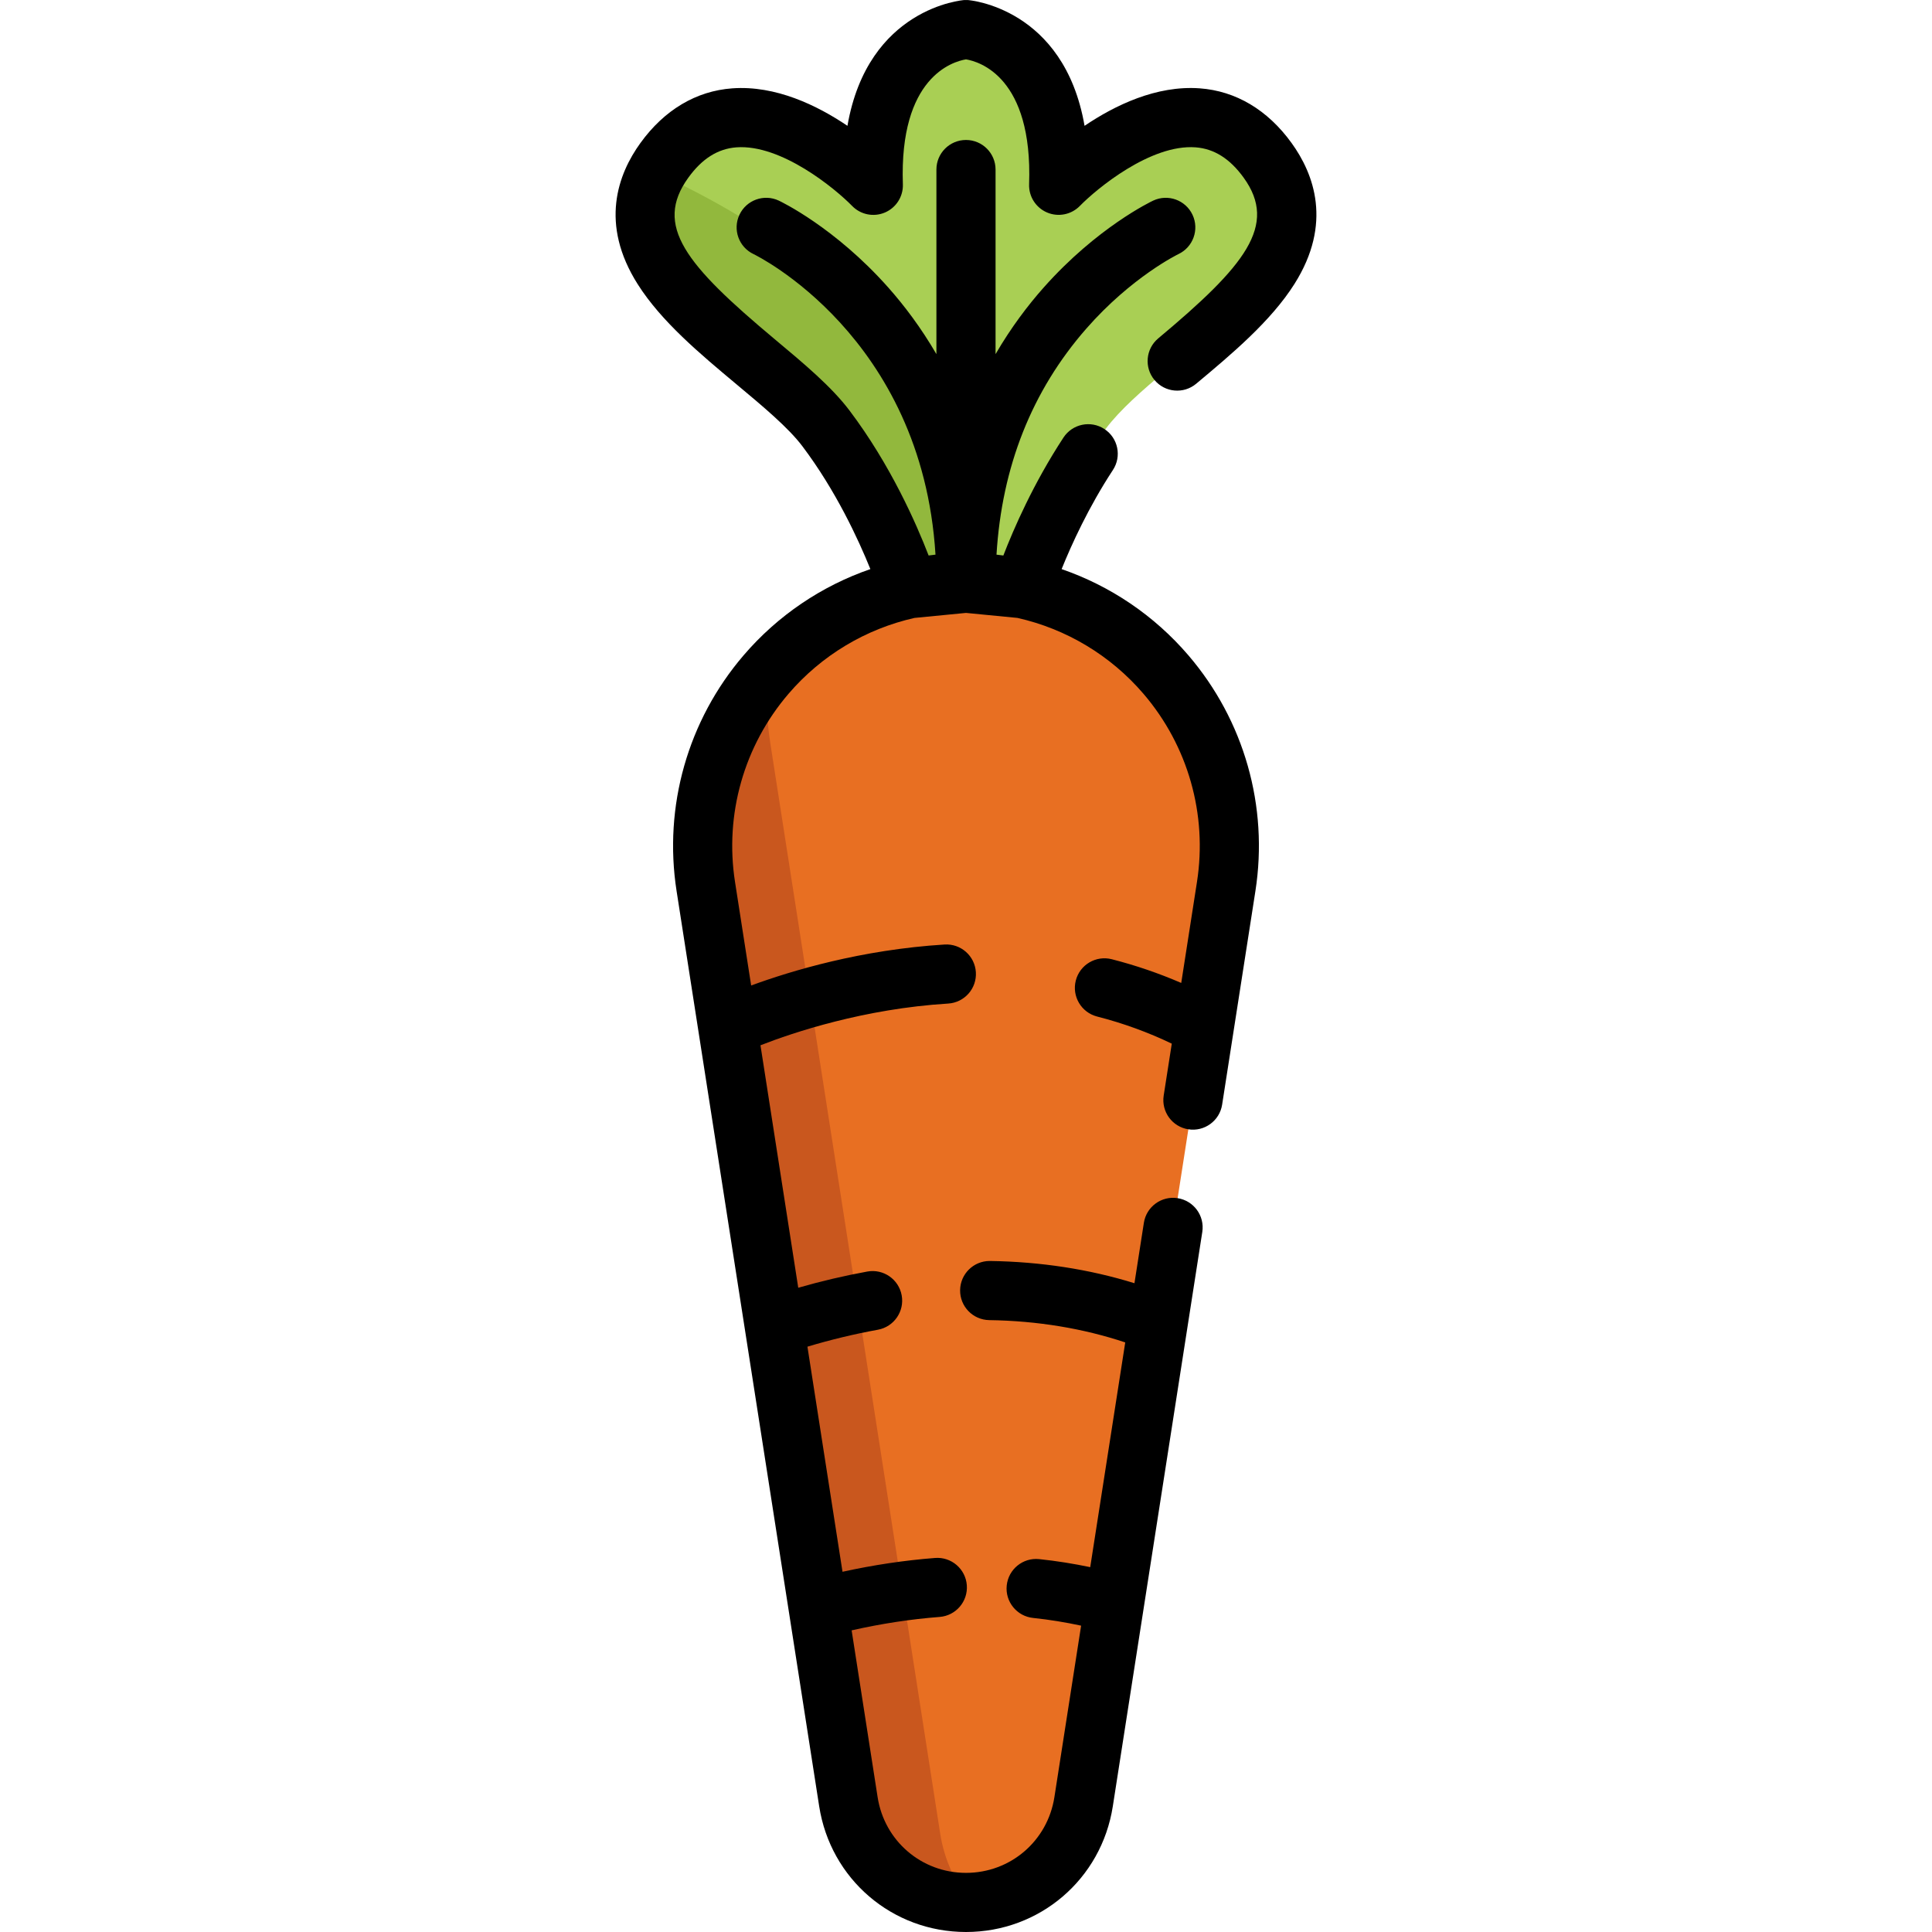
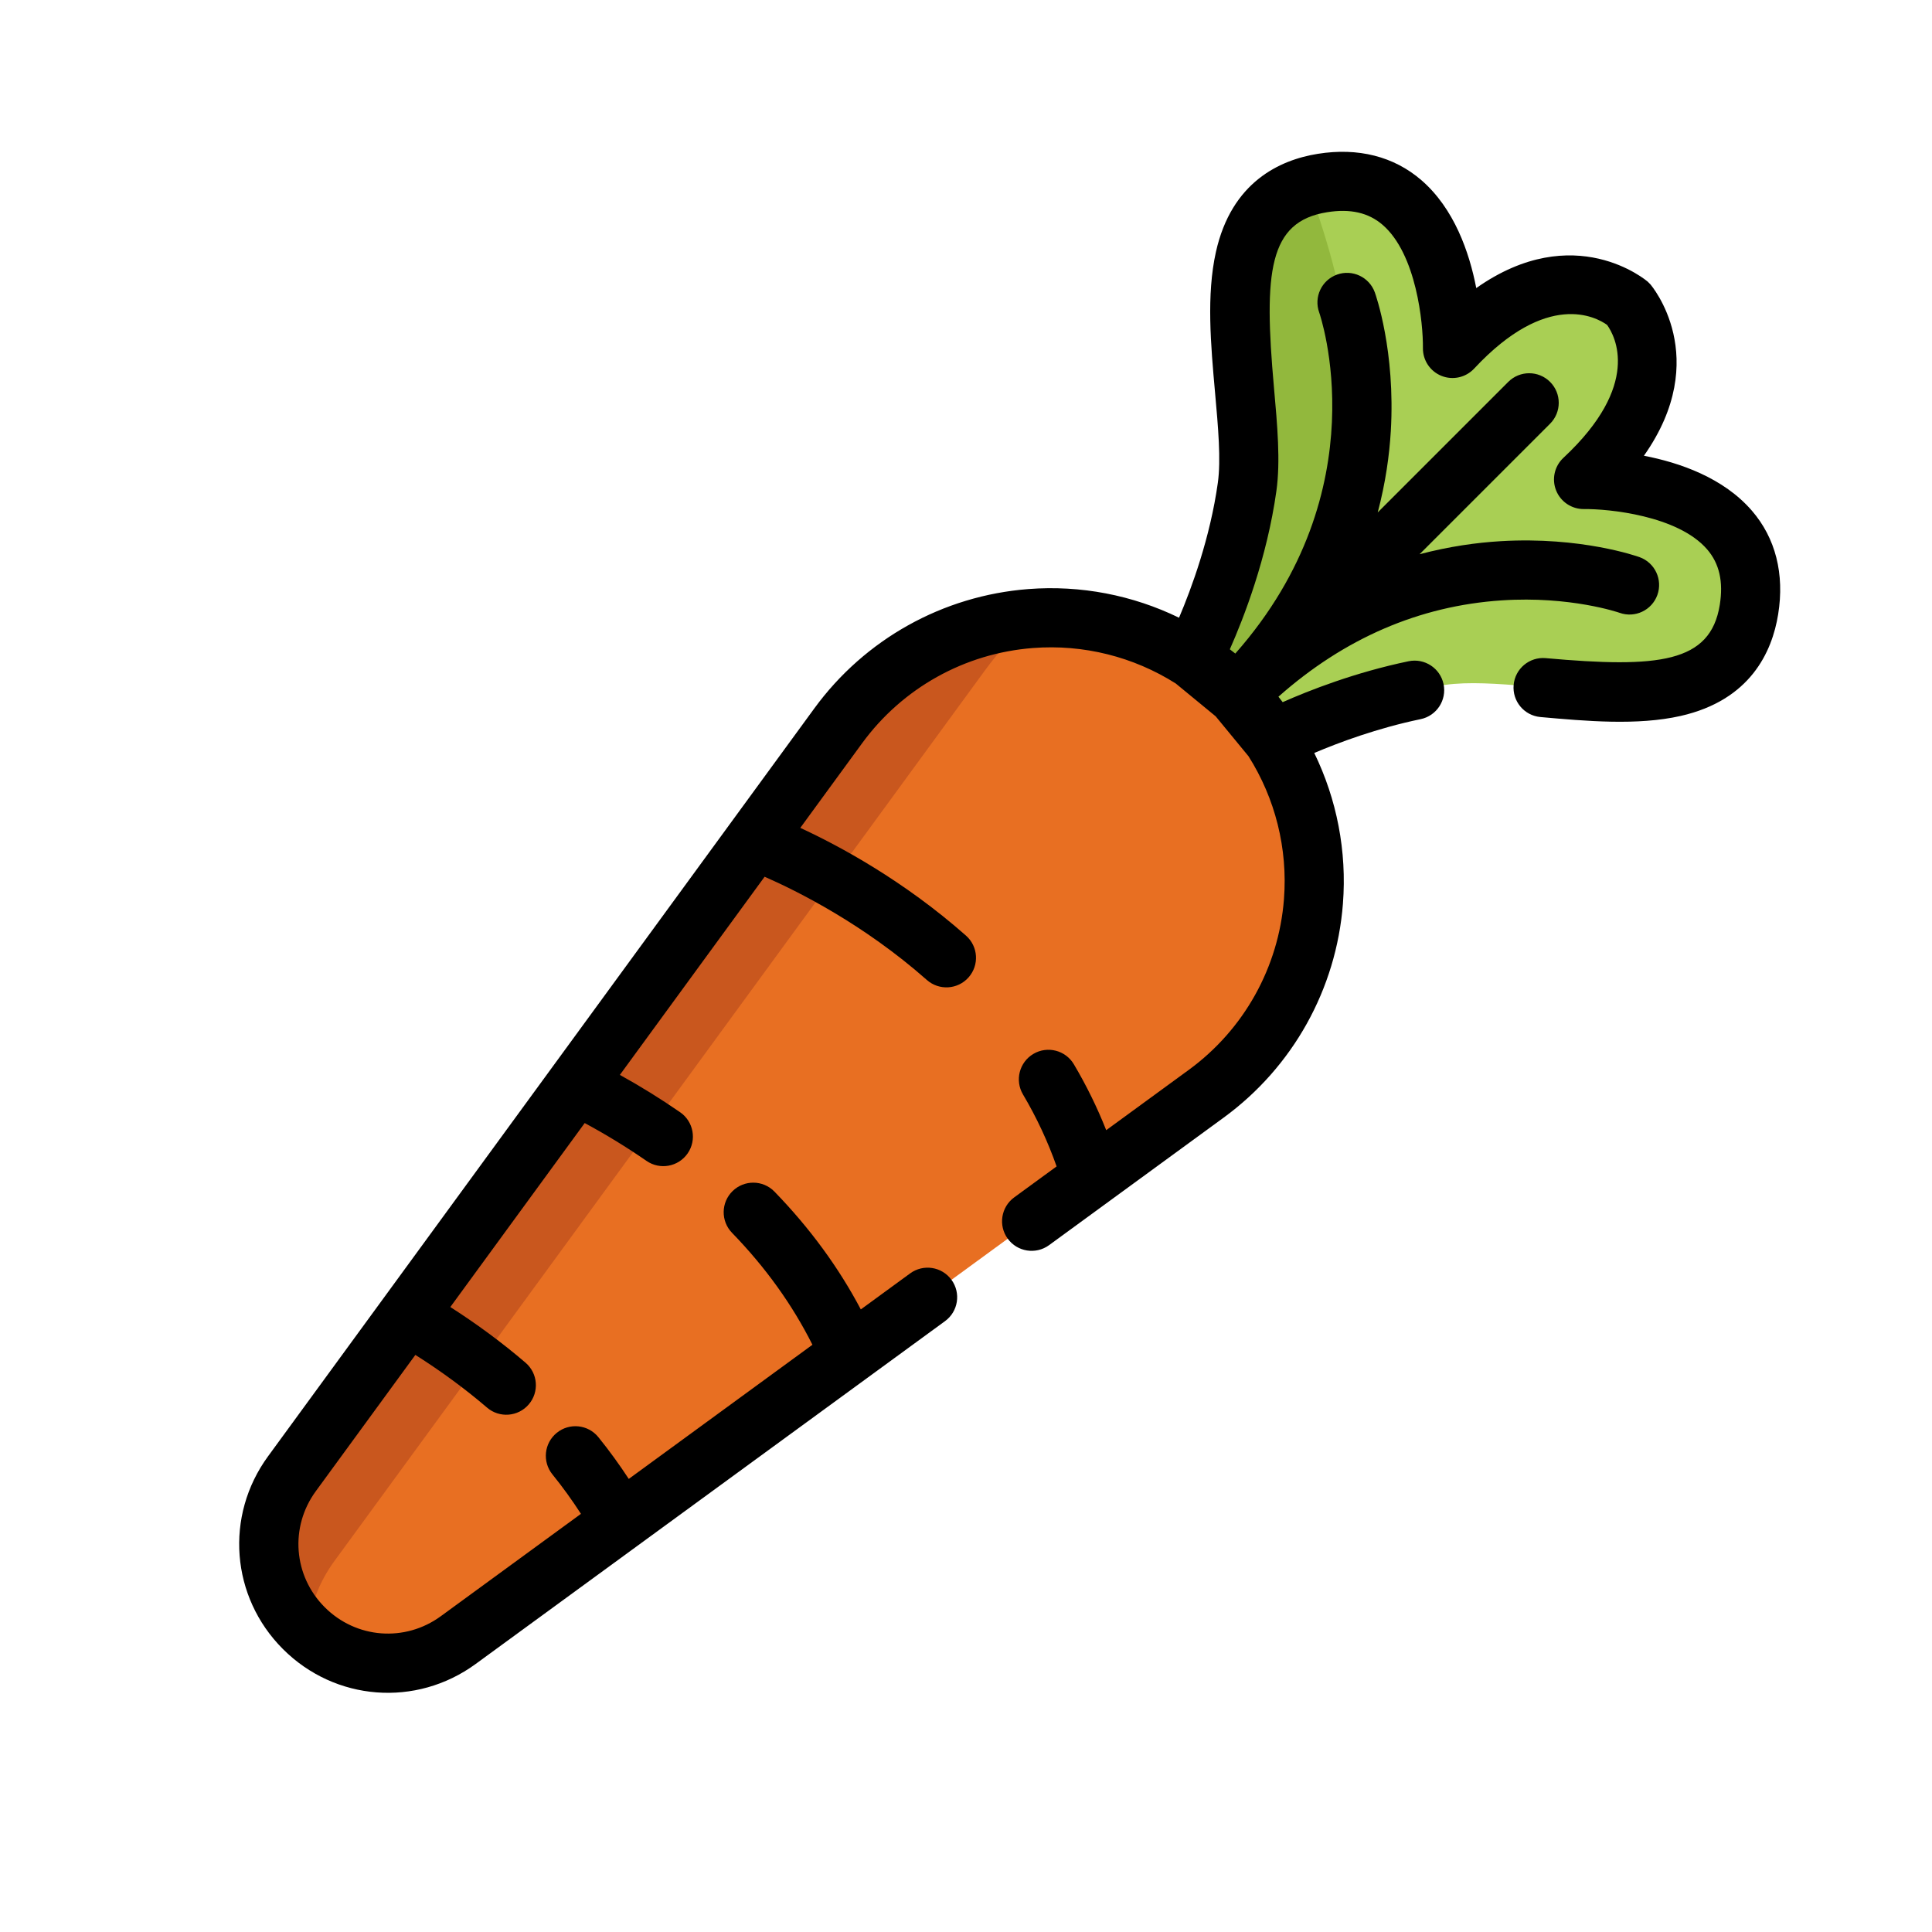
<svg xmlns="http://www.w3.org/2000/svg" height="800px" width="800px" version="1.1" id="Layer_1" viewBox="0 0 512 512" xml:space="preserve" fill="#000000">
  <g id="SVGRepo_bgCarrier" stroke-width="0" />
  <g id="SVGRepo_tracerCarrier" stroke-linecap="round" stroke-linejoin="round" />
-   <g id="SVGRepo_iconCarrier">
+   <g id="SVGRepo_iconCarrier" transform="rotate(45 256 256)">
    <path style="fill:#A9CF54;" d="M293.094,113.549c-14.973,19.853-22.019,42.469-22.019,42.469L256,154.551l-15.075,1.468 c0,0-7.046-22.617-22.019-42.47s-63.739-42.151-42.841-71.053c20.898-28.912,55.38,6.614,55.38,6.614 C230.055,9.404,256,7.837,256,7.837s25.945,1.567,24.555,41.273c0,0,34.482-35.527,55.38-6.614 C356.832,71.398,308.067,93.696,293.094,113.549z" />
    <path style="fill:#92B83D;" d="M252.875,154.854l-11.954,1.16c0,0-7.043-22.612-22.016-42.465 c-14.409-19.101-60.092-40.458-44.92-67.793c14.702,6.844,30.229,15.538,40.563,25.297 C233.169,88.649,252.875,111.445,252.875,154.854z" />
    <path style="fill:#E86F22;" d="M325.799,224.037c0,3.584-0.272,7.22-0.846,10.888l-37.784,242.552 c-1.536,9.812-7.481,17.983-15.642,22.591c-4.232,2.414-9.059,3.856-14.179,4.065c-0.449,0.021-0.899,0.031-1.348,0.031 c-15.548,0-28.766-11.327-31.169-26.687l-37.784-242.552c-3.323-21.358,3.354-41.671,16.3-56.539 c0.146-0.178,0.303-0.355,0.46-0.533c12.695-14.305,31.232-23.458,52.193-23.458C295.121,154.394,325.799,186.274,325.799,224.037z" />
    <path style="fill:#C9571E;" d="M257.348,504.132c-0.449,0.021-0.899,0.031-1.348,0.031c-15.548,0-28.766-11.327-31.169-26.687 l-37.784-242.552c-3.323-21.358,3.354-41.671,16.3-56.539c-0.428,6.081-0.178,12.33,0.805,18.651l45.014,288.914 C250.242,492.847,253.147,499.064,257.348,504.132z" />
    <path d="M306.943,89.674c-3.321,2.775-3.764,7.718-0.987,11.038c2.775,3.322,7.718,3.763,11.038,0.988 c9.286-7.759,19.811-16.555,26.07-26.482c10.087-15.999,5.145-29.123-0.778-37.314c-6.352-8.789-14.775-13.801-24.355-14.495 c-11.482-0.833-22.48,4.507-30.512,9.935c-5.442-31.375-30.653-33.312-30.946-33.33c-0.314-0.02-0.631-0.02-0.945,0 c-0.293,0.018-25.504,1.955-30.946,33.331c-8.033-5.428-19.046-10.767-30.512-9.935c-9.581,0.694-18.003,5.706-24.356,14.494 c-5.945,8.224-10.892,21.398-0.684,37.463c6.269,9.867,16.421,18.349,26.236,26.552c7.027,5.87,13.662,11.416,17.383,16.348 c8.842,11.723,14.81,24.63,18.008,32.549c-12.894,4.451-24.532,12.265-33.619,22.877c-14.766,17.246-21.231,40.004-17.736,62.437 l18.113,116.26c0.013,0.104,0.032,0.209,0.049,0.315l11.619,74.579c0.011,0.08,0.023,0.161,0.038,0.241l7.97,51.16 C220.099,497.989,236.462,512,256,512s35.9-14.011,38.907-33.314l8.156-52.353c0.018-0.094,0.03-0.188,0.044-0.282l11.534-74.029 c0.014-0.074,0.023-0.147,0.034-0.222l3.946-25.324c0.667-4.277-2.26-8.284-6.537-8.95c-4.275-0.672-8.284,2.261-8.948,6.537 l-2.493,16.002c-12.002-3.711-24.825-5.695-38.253-5.892c-0.04,0-0.078-0.001-0.117-0.001c-4.275,0-7.771,3.434-7.834,7.722 c-0.064,4.328,3.393,7.888,7.721,7.951c12.758,0.187,24.845,2.185,36.04,5.91l-9.279,59.555c-4.426-0.921-8.94-1.651-13.52-2.128 c-4.312-0.452-8.159,2.677-8.608,6.982c-0.449,4.305,2.678,8.159,6.982,8.607c4.325,0.451,8.577,1.151,12.731,2.045l-7.082,45.46 c-1.814,11.617-11.663,20.052-23.423,20.052s-21.611-8.434-23.421-20.055l-6.888-44.211c7.825-1.767,15.64-2.965,23.314-3.557 c4.315-0.332,7.544-4.101,7.211-8.417c-0.331-4.314-4.094-7.547-8.416-7.211c-8.09,0.624-16.308,1.853-24.528,3.66l-9.294-59.654 c6.125-1.838,12.382-3.345,18.673-4.491c4.257-0.775,7.08-4.856,6.305-9.115c-0.776-4.259-4.858-7.082-9.116-6.305 c-6.154,1.121-12.276,2.564-18.296,4.296l-10.011-64.257c8.734-3.411,27.421-9.679,49.744-11.058 c4.32-0.268,7.605-3.985,7.337-8.306c-0.266-4.32-3.975-7.608-8.305-7.338c-22.066,1.365-40.615,6.95-51.246,10.858l-4.277-27.449 c-2.789-17.903,2.371-36.066,14.155-49.829c8.772-10.244,20.518-17.229,33.42-20.135l13.637-1.327l13.63,1.326 c12.906,2.906,24.654,9.892,33.427,20.137c11.784,13.763,16.944,31.926,14.155,49.829l-4.171,26.771 c-5.922-2.56-12.08-4.668-18.41-6.286c-4.19-1.073-8.463,1.457-9.534,5.651c-1.073,4.193,1.458,8.462,5.65,9.535 c6.872,1.758,13.502,4.175,19.788,7.187l-2.143,13.755c-0.667,4.277,2.26,8.284,6.537,8.95c4.265,0.665,8.283-2.26,8.949-6.537 l8.82-56.612c3.496-22.434-2.97-45.192-17.736-62.437c-9.087-10.612-20.726-18.427-33.621-22.878 c2.634-6.526,7.148-16.436,13.597-26.269c2.373-3.618,1.365-8.477-2.255-10.851c-3.617-2.373-8.476-1.365-10.851,2.255 c-7.961,12.138-13.188,24.151-15.931,31.263c-0.605-0.077-1.208-0.165-1.816-0.228c1.409-23.306,9.379-43.433,23.791-59.893 c12.002-13.706,24.244-19.671,24.42-19.756c3.901-1.848,5.574-6.507,3.736-10.416c-1.842-3.917-6.513-5.599-10.426-3.758 c-0.6,0.282-14.854,7.091-28.996,23.009c-4.202,4.729-8.661,10.602-12.776,17.672V44.931c0-4.328-3.508-7.837-7.837-7.837 c-4.329,0-7.837,3.509-7.837,7.837V93.85c-4.115-7.073-8.577-12.947-12.778-17.678c-14.142-15.918-28.396-22.727-28.996-23.009 c-3.914-1.84-8.584-0.16-10.426,3.758c-1.842,3.917-0.159,8.585,3.758,10.426c0.464,0.218,44.609,21.661,48.199,79.638 c-0.61,0.064-1.215,0.15-1.822,0.229c-3.28-8.511-10.113-24.034-20.936-38.383c-4.804-6.37-12.111-12.475-19.847-18.939 c-23.672-19.781-32.087-30.099-22.9-42.804c3.647-5.045,7.819-7.676,12.757-8.042c11.851-0.876,26.144,10.915,30.648,15.523 c2.257,2.326,5.714,3.022,8.695,1.751s4.873-4.245,4.761-7.484C238.282,20.432,252.487,16.313,256,15.731 c3.512,0.582,17.717,4.701,16.724,33.105c-0.113,3.234,1.777,6.2,4.752,7.473c2.977,1.272,6.43,0.583,8.694-1.731 c4.513-4.618,18.804-16.41,30.657-15.533c4.938,0.367,9.11,2.997,12.758,8.043C338.712,59.712,329.976,70.428,306.943,89.674z" />
  </g>
</svg>
